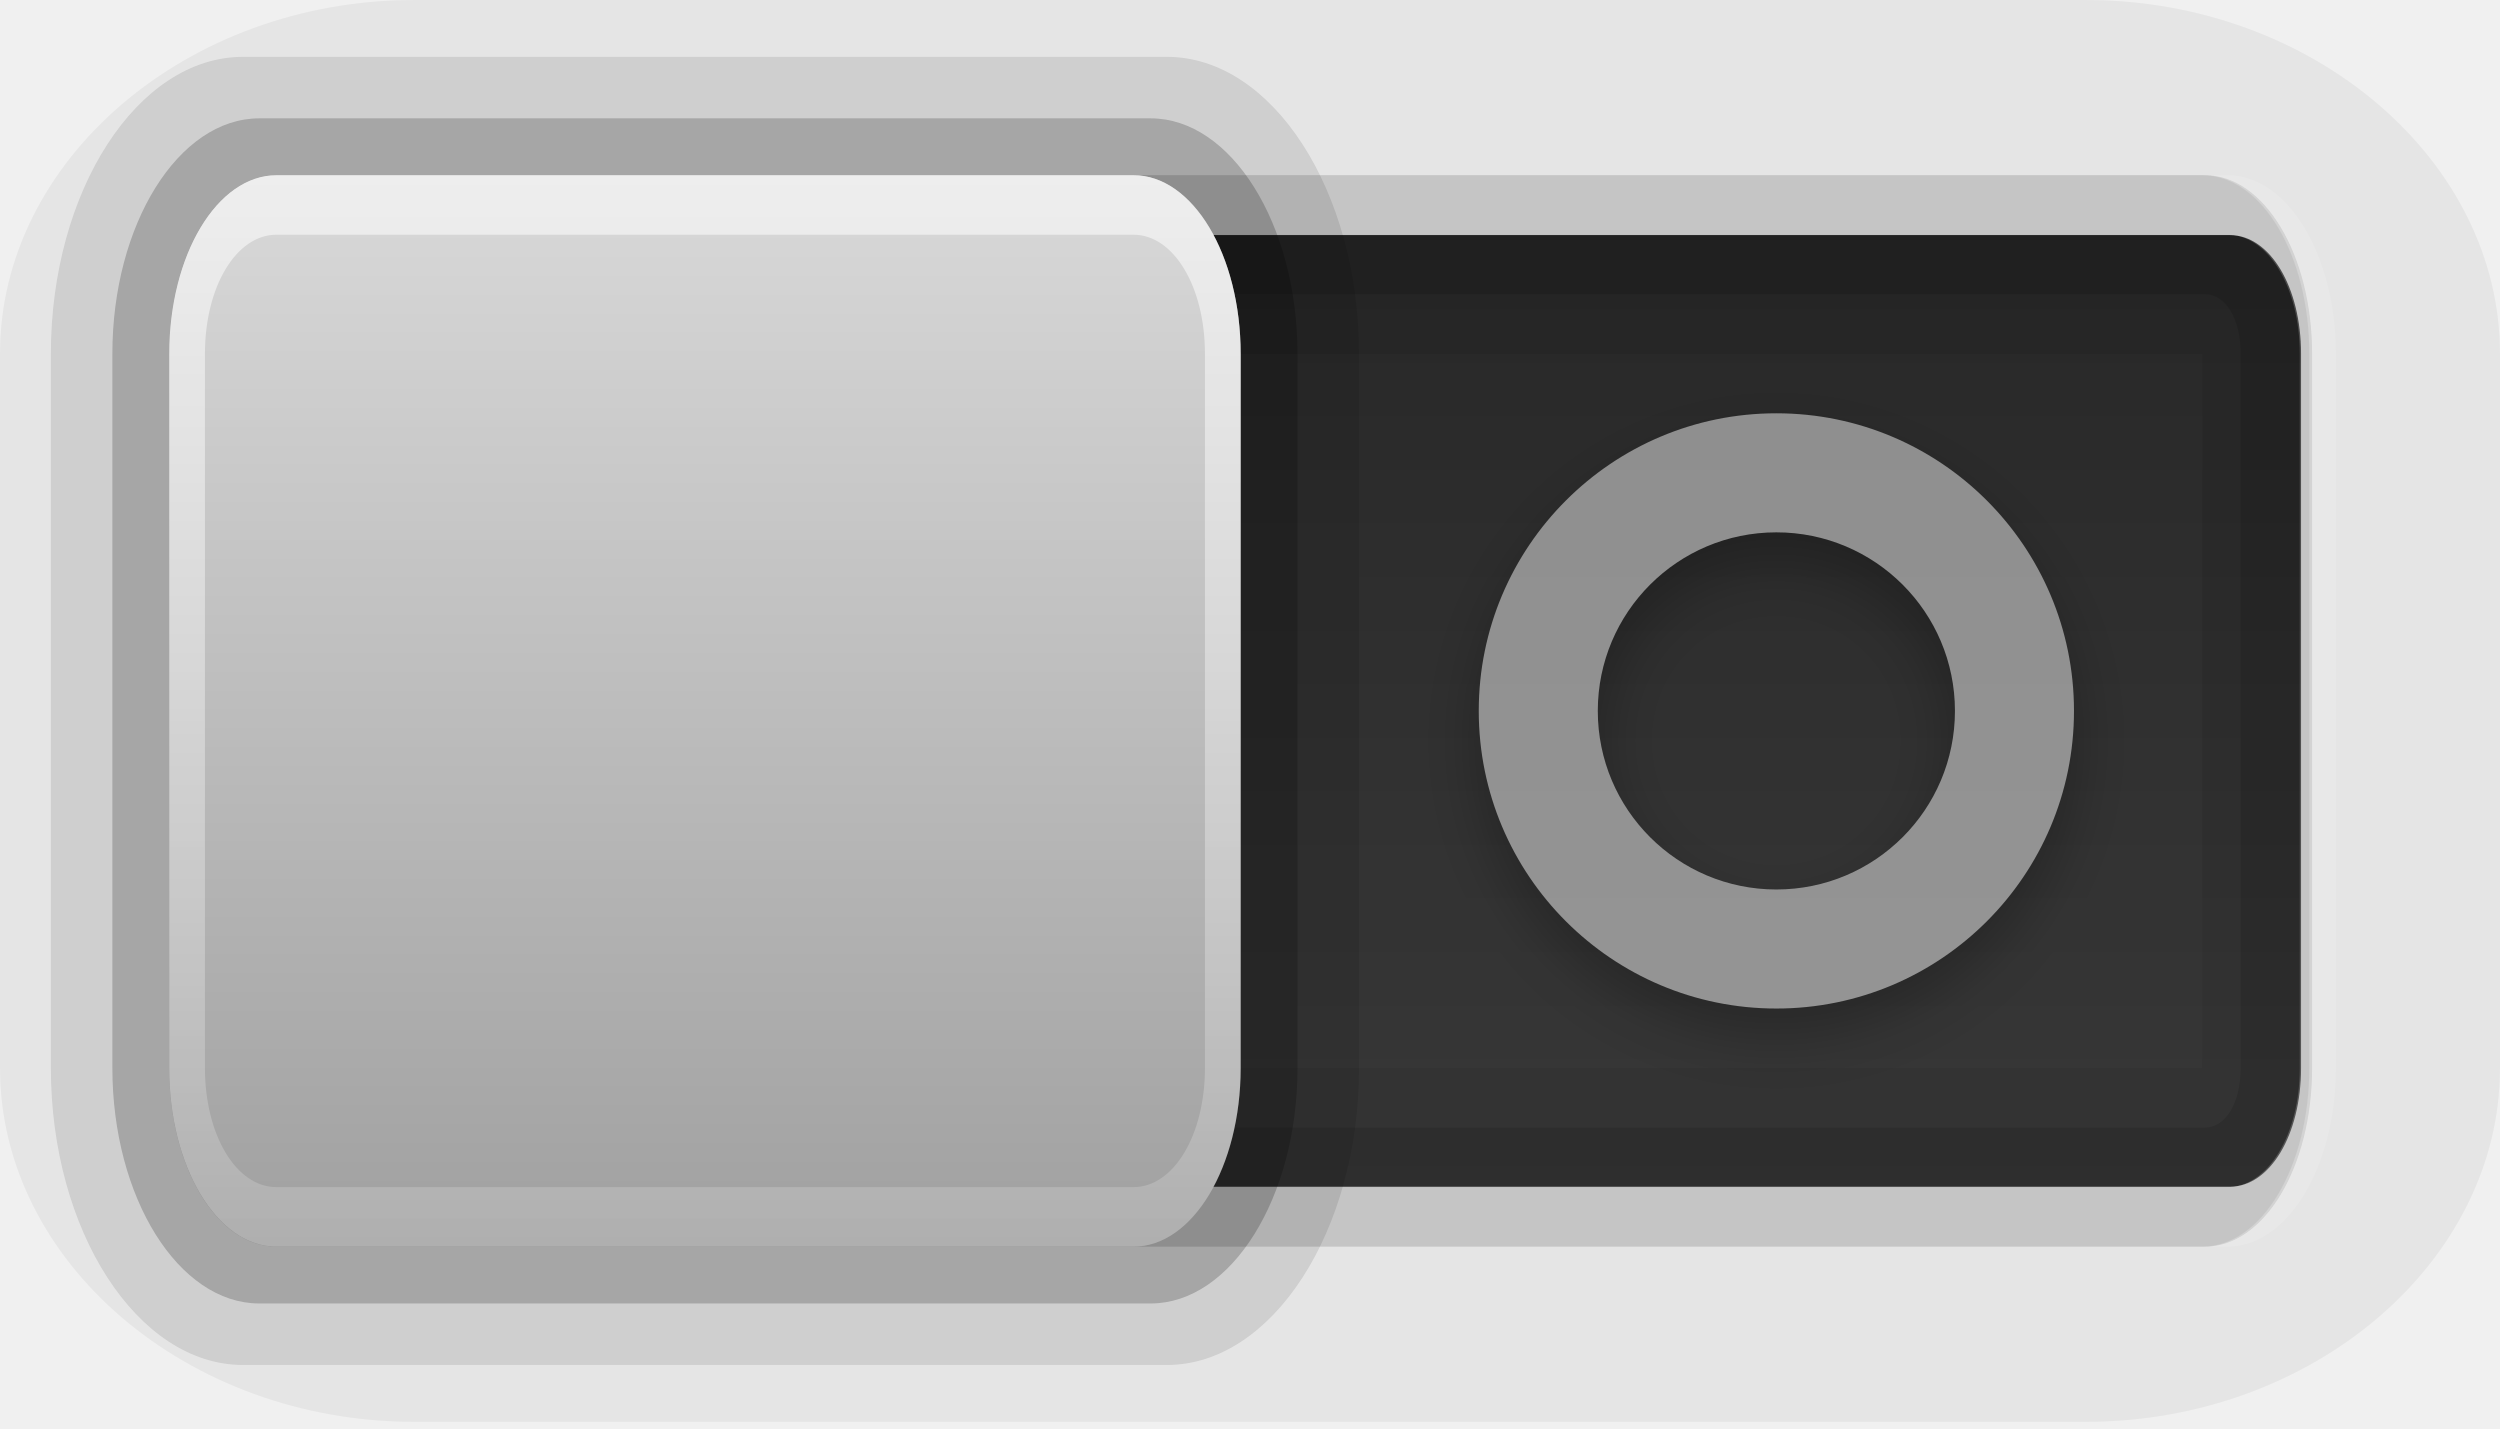
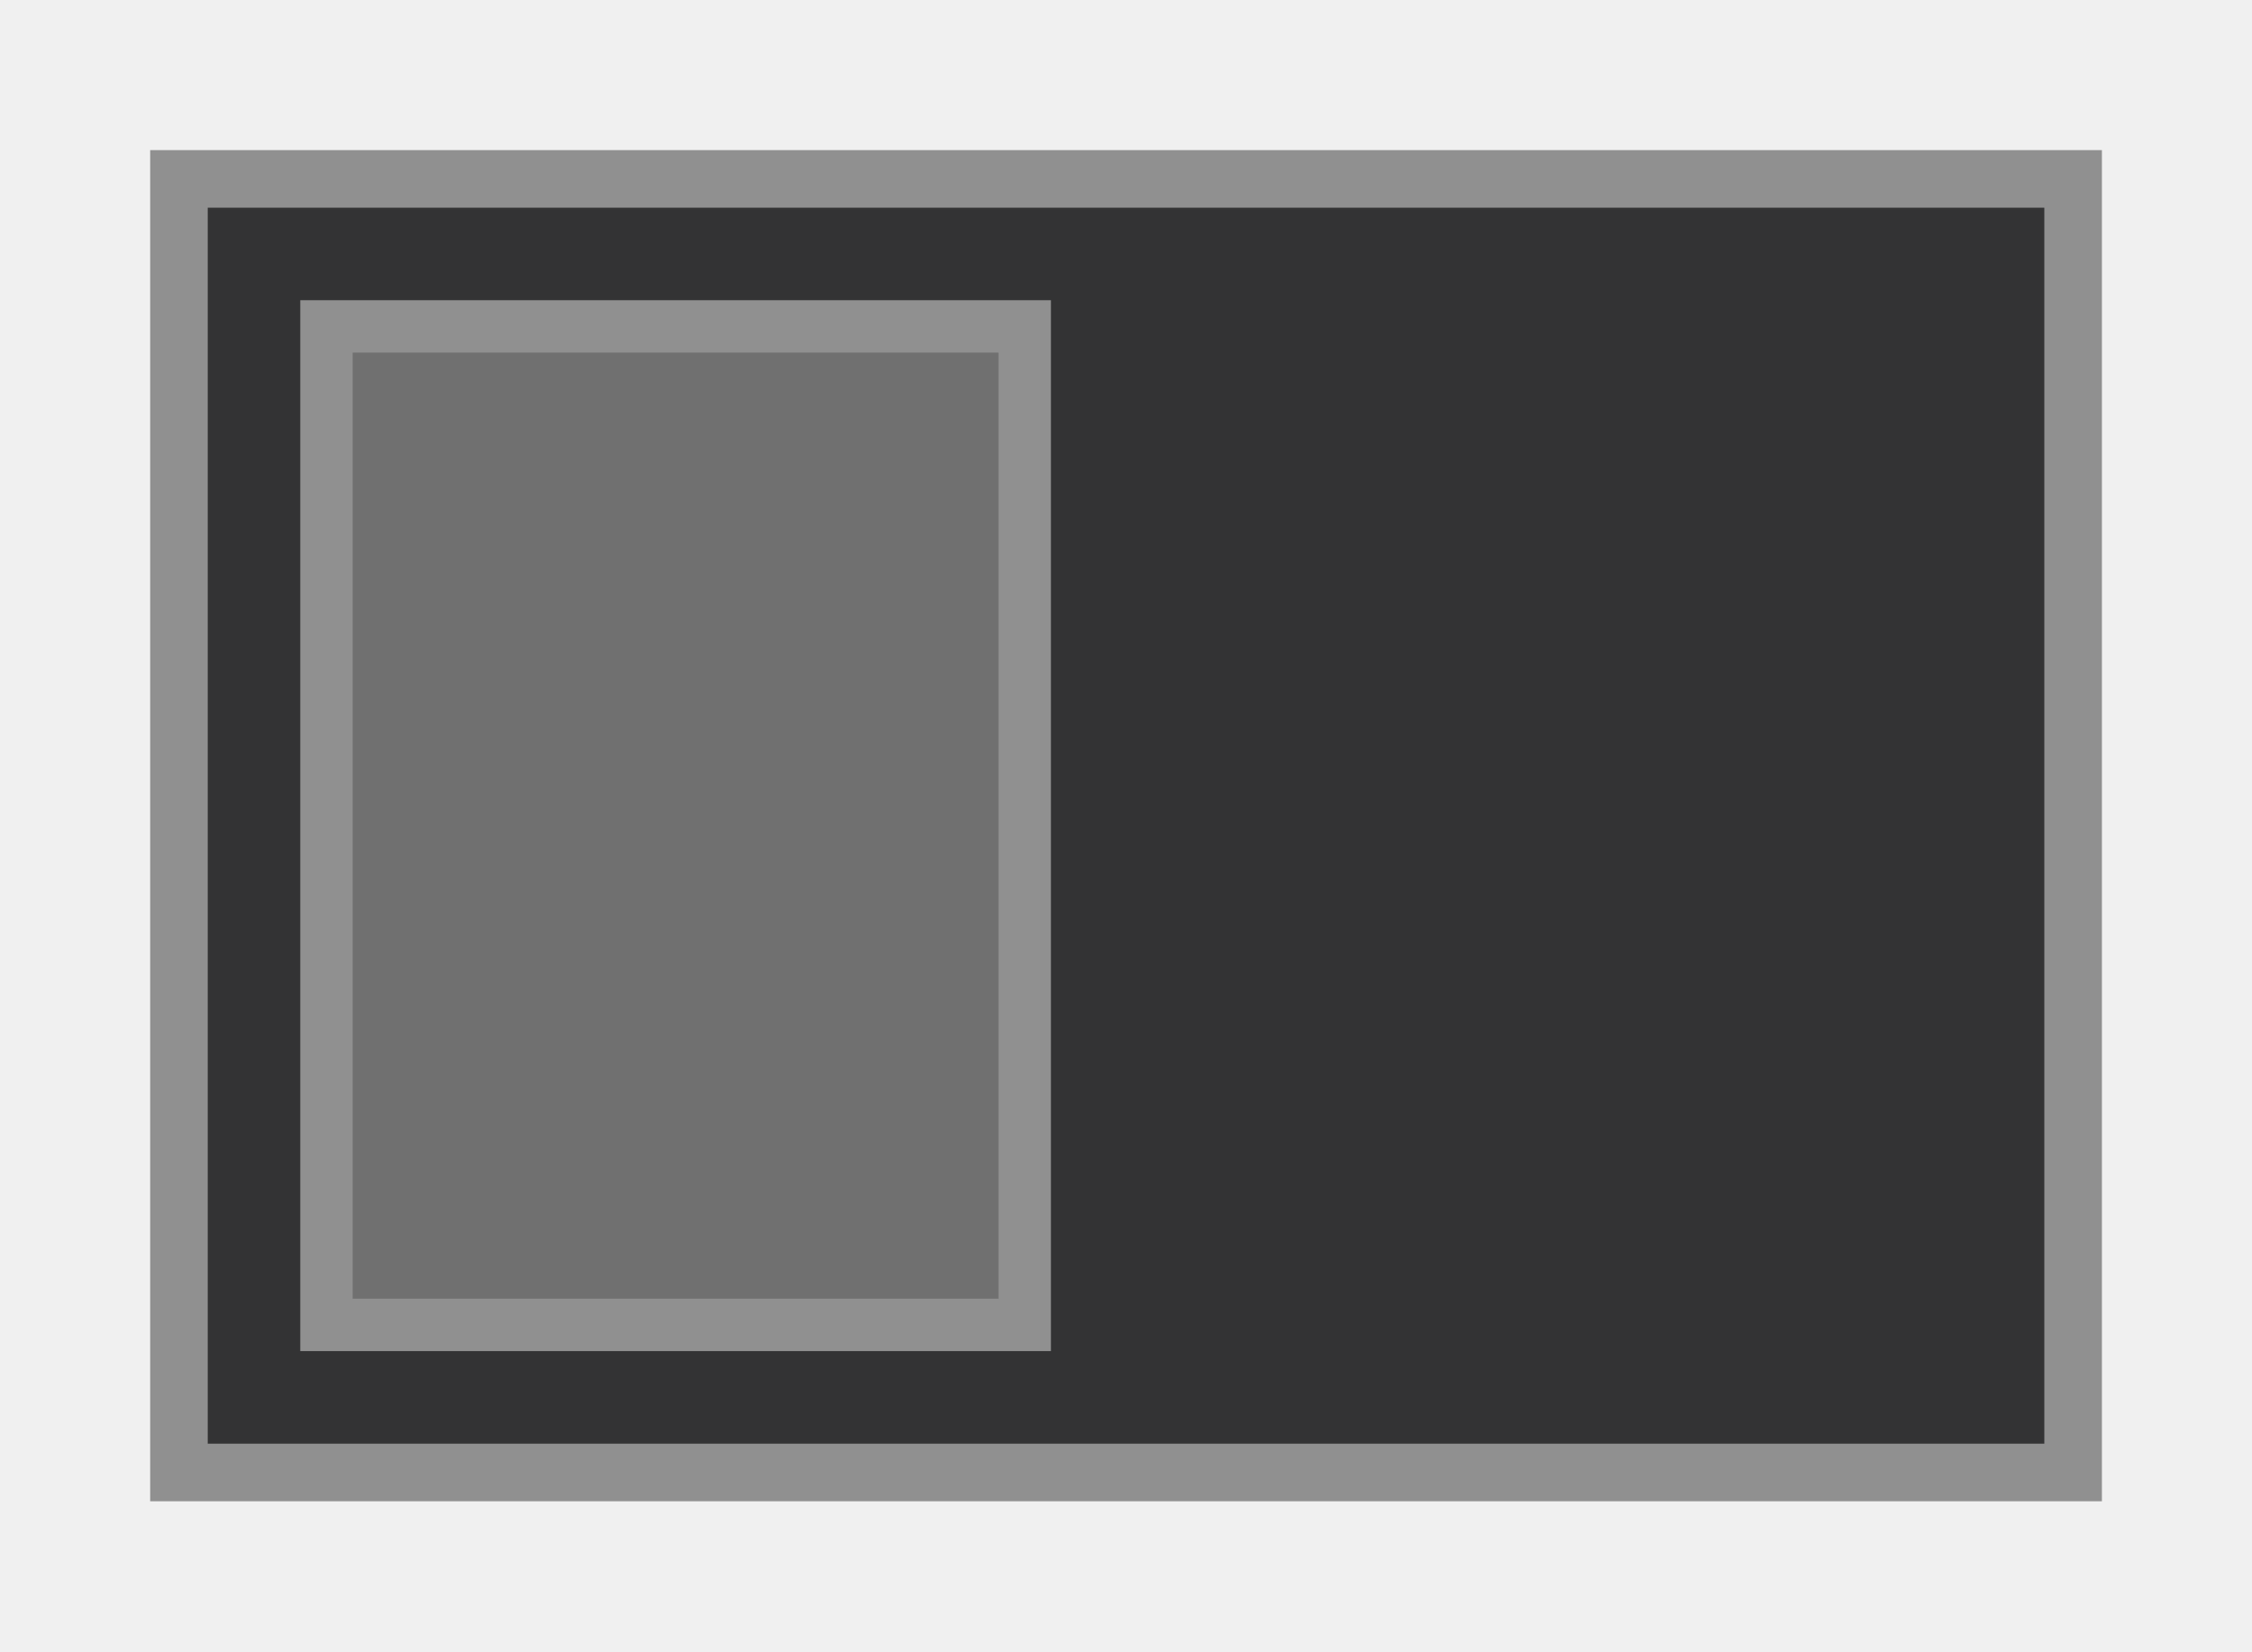
- <svg xmlns="http://www.w3.org/2000/svg" xmlns:xlink="http://www.w3.org/1999/xlink" version="1.1" width="42" height="24" id="svg3273">
+ <svg xmlns="http://www.w3.org/2000/svg" xmlns:xlink="http://www.w3.org/1999/xlink" id="svg3273" height="22" width="30" version="1.1">
  <defs id="defs3275">
    <linearGradient id="linearGradient3883">
-       <stop id="stop3885" style="stop-color:#282828;stop-opacity:1" offset="0" />
-       <stop id="stop3887" style="stop-color:#3c3c3c;stop-opacity:1" offset="1" />
+       <stop offset="0" style="stop-color:#282828;stop-opacity:1" id="stop3885" />
+       <stop offset="1" style="stop-color:#3c3c3c;stop-opacity:1" id="stop3887" />
    </linearGradient>
    <linearGradient id="linearGradient4649">
-       <stop id="stop4651" style="stop-color:#000000;stop-opacity:0;" offset="0" />
-       <stop id="stop4653" style="stop-color:#000000;stop-opacity:0.275;" offset="1" />
+       <stop offset="0" style="stop-color:#000000;stop-opacity:0;" id="stop4651" />
+       <stop offset="1" style="stop-color:#000000;stop-opacity:0.275;" id="stop4653" />
    </linearGradient>
    <linearGradient id="linearGradient3921">
-       <stop offset="0" style="stop-color:#ffffff;stop-opacity:0;" id="stop3923" />
-       <stop offset="1" style="stop-color:#ffffff;stop-opacity:0.157;" id="stop3925" />
+       <stop id="stop3923" style="stop-color:#ffffff;stop-opacity:0;" offset="0" />
+       <stop id="stop3925" style="stop-color:#ffffff;stop-opacity:0.157;" offset="1" />
    </linearGradient>
    <linearGradient id="linearGradient3985">
-       <stop style="stop-color:#ffffff;stop-opacity:1;" offset="0" id="stop3987" />
-       <stop style="stop-color:#ffffff;stop-opacity:0;" offset="1" id="stop3989" />
+       <stop id="stop3987" offset="0" style="stop-color:#ffffff;stop-opacity:1;" />
+       <stop id="stop3989" offset="1" style="stop-color:#ffffff;stop-opacity:0;" />
    </linearGradient>
    <linearGradient id="linearGradient3938">
-       <stop style="stop-color:#a0a0a0;stop-opacity:1;" offset="0" id="stop3940" />
-       <stop style="stop-color:#dcdcdc;stop-opacity:1;" offset="1" id="stop3942" />
+       <stop id="stop3940" offset="0" style="stop-color:#a0a0a0;stop-opacity:1;" />
+       <stop id="stop3942" offset="1" style="stop-color:#dcdcdc;stop-opacity:1;" />
    </linearGradient>
    <linearGradient id="linearGradient4095">
-       <stop id="stop4097" style="stop-color:#131313;stop-opacity:1" offset="0" />
-       <stop id="stop4099" style="stop-color:#131313;stop-opacity:0" offset="1" />
+       <stop offset="0" style="stop-color:#131313;stop-opacity:1" id="stop4097" />
+       <stop offset="1" style="stop-color:#131313;stop-opacity:0" id="stop4099" />
    </linearGradient>
-     <linearGradient xlink:href="#linearGradient3921" id="linearGradient3152" gradientUnits="userSpaceOnUse" gradientTransform="translate(-64.5,-20.49999)" x1="40.812" y1="19.5" x2="40.812" y2="-0.5" />
-     <linearGradient xlink:href="#linearGradient3938" id="linearGradient3128" gradientUnits="userSpaceOnUse" gradientTransform="translate(-32)" x1="48" y1="21" x2="48" y2="2" />
+     <linearGradient y2="-0.5" x2="40.812" y1="19.5" x1="40.812" gradientTransform="translate(-64.5,-20.49999)" gradientUnits="userSpaceOnUse" id="linearGradient3152" xlink:href="#linearGradient3921" />
+     <linearGradient y2="2" x2="48" y1="21" x1="48" gradientTransform="translate(-32)" gradientUnits="userSpaceOnUse" id="linearGradient3128" xlink:href="#linearGradient3938" />
    <linearGradient id="linearGradient3990-9">
-       <stop id="stop3992-5" style="stop-color:#ffffff;stop-opacity:1" offset="0" />
-       <stop id="stop3994-0" style="stop-color:#ffffff;stop-opacity:0" offset="1" />
+       <stop offset="0" style="stop-color:#ffffff;stop-opacity:1" id="stop3992-5" />
+       <stop offset="1" style="stop-color:#ffffff;stop-opacity:0" id="stop3994-0" />
    </linearGradient>
-     <linearGradient y2="39" x2="41" y1="1" x1="41" gradientUnits="userSpaceOnUse" id="linearGradient3077-4" xlink:href="#linearGradient4095" gradientTransform="matrix(1,0,0,-1,-32,22)" />
-     <radialGradient xlink:href="#linearGradient3988" id="radialGradient4013" gradientUnits="userSpaceOnUse" gradientTransform="matrix(11,0,0,10,-448,-99)" cx="42.5" cy="11" fx="42.5" fy="11" r="0.5" />
+     <linearGradient gradientTransform="matrix(1,0,0,-1,-32,22)" xlink:href="#linearGradient4095" id="linearGradient3077-4" gradientUnits="userSpaceOnUse" x1="41" y1="1" x2="41" y2="39" />
+     <radialGradient r="0.5" fy="11" fx="42.5" cy="11" cx="42.5" gradientTransform="matrix(11,0,0,10,-448,-99)" gradientUnits="userSpaceOnUse" id="radialGradient4013" xlink:href="#linearGradient3988" />
    <linearGradient id="linearGradient3988">
-       <stop id="stop3990" offset="0" style="stop-color:#000000;stop-opacity:1;" />
-       <stop style="stop-color:#000000;stop-opacity:0.706;" offset="0.6" id="stop3997" />
-       <stop id="stop3993" offset="1" style="stop-color:#000000;stop-opacity:0;" />
+       <stop style="stop-color:#000000;stop-opacity:1;" offset="0" id="stop3990" />
+       <stop id="stop3997" offset="0.6" style="stop-color:#000000;stop-opacity:0.706;" />
+       <stop style="stop-color:#000000;stop-opacity:0;" offset="1" id="stop3993" />
    </linearGradient>
-     <radialGradient xlink:href="#linearGradient3976" id="radialGradient4011" gradientUnits="userSpaceOnUse" gradientTransform="matrix(11,0,0,10,-447,-99)" cx="42.5" cy="11" fx="42.5" fy="11" r="0.5" />
+     <radialGradient r="0.5" fy="11" fx="42.5" cy="11" cx="42.5" gradientTransform="matrix(11,0,0,10,-447,-99)" gradientUnits="userSpaceOnUse" id="radialGradient4011" xlink:href="#linearGradient3976" />
    <linearGradient id="linearGradient3976">
-       <stop style="stop-color:#ffffff;stop-opacity:1;" offset="0" id="stop3978" />
-       <stop id="stop3995" offset="0.6" style="stop-color:#ffffff;stop-opacity:0.706;" />
-       <stop style="stop-color:#ffffff;stop-opacity:0;" offset="1" id="stop3980" />
+       <stop id="stop3978" offset="0" style="stop-color:#ffffff;stop-opacity:1;" />
+       <stop style="stop-color:#ffffff;stop-opacity:0.706;" offset="0.6" id="stop3995" />
+       <stop id="stop3980" offset="1" style="stop-color:#ffffff;stop-opacity:0;" />
    </linearGradient>
-     <radialGradient xlink:href="#linearGradient3988" id="radialGradient4005" gradientUnits="userSpaceOnUse" gradientTransform="matrix(11,0,0,10,-452,-99)" cx="42.5" cy="11" fx="42.5" fy="11" r="0.5" />
-     <radialGradient xlink:href="#linearGradient3976" id="radialGradient4003" gradientUnits="userSpaceOnUse" gradientTransform="matrix(11,0,0,10,-451,-99)" cx="42.5" cy="11" fx="42.5" fy="11" r="0.5" />
-     <radialGradient xlink:href="#linearGradient3988" id="radialGradient3986" gradientUnits="userSpaceOnUse" gradientTransform="matrix(11,0,0,10,-456,-99)" cx="42.5" cy="11" fx="42.5" fy="11" r="0.5" />
-     <radialGradient r="0.5" fy="11" fx="42.5" cy="11" cx="42.5" gradientTransform="matrix(11,0,0,10,-455,-99)" gradientUnits="userSpaceOnUse" id="radialGradient4077" xlink:href="#linearGradient3976" />
-     <linearGradient xlink:href="#linearGradient3938" id="linearGradient3951" gradientUnits="userSpaceOnUse" gradientTransform="translate(-32)" x1="48" y1="21" x2="48" y2="2" />
-     <linearGradient xlink:href="#linearGradient3990-9" id="linearGradient3953" gradientUnits="userSpaceOnUse" gradientTransform="translate(-32)" x1="41" y1="1" x2="41" y2="28" />
-     <radialGradient xlink:href="#linearGradient3976" id="radialGradient3955" gradientUnits="userSpaceOnUse" gradientTransform="matrix(11,0,0,10,-455,-99)" cx="42.5" cy="11" fx="42.5" fy="11" r="0.5" />
-     <radialGradient xlink:href="#linearGradient3988" id="radialGradient3957" gradientUnits="userSpaceOnUse" gradientTransform="matrix(11,0,0,10,-456,-99)" cx="42.5" cy="11" fx="42.5" fy="11" r="0.5" />
-     <radialGradient xlink:href="#linearGradient3976" id="radialGradient3959" gradientUnits="userSpaceOnUse" gradientTransform="matrix(11,0,0,10,-451,-99)" cx="42.5" cy="11" fx="42.5" fy="11" r="0.5" />
-     <radialGradient xlink:href="#linearGradient3988" id="radialGradient3961" gradientUnits="userSpaceOnUse" gradientTransform="matrix(11,0,0,10,-452,-99)" cx="42.5" cy="11" fx="42.5" fy="11" r="0.5" />
-     <radialGradient xlink:href="#linearGradient3976" id="radialGradient3963" gradientUnits="userSpaceOnUse" gradientTransform="matrix(11,0,0,10,-447,-99)" cx="42.5" cy="11" fx="42.5" fy="11" r="0.5" />
-     <radialGradient xlink:href="#linearGradient3988" id="radialGradient3965" gradientUnits="userSpaceOnUse" gradientTransform="matrix(11,0,0,10,-448,-99)" cx="42.5" cy="11" fx="42.5" fy="11" r="0.5" />
-     <linearGradient xlink:href="#linearGradient3938" id="linearGradient3971" gradientUnits="userSpaceOnUse" gradientTransform="translate(-32)" x1="48" y1="21" x2="48" y2="2" />
-     <linearGradient xlink:href="#linearGradient3938" id="linearGradient3975" gradientUnits="userSpaceOnUse" gradientTransform="translate(-32)" x1="48" y1="21" x2="48" y2="2" />
-     <linearGradient xlink:href="#linearGradient3938" id="linearGradient3978" gradientUnits="userSpaceOnUse" gradientTransform="translate(-32)" x1="48" y1="21" x2="48" y2="2" />
-     <linearGradient xlink:href="#linearGradient3938" id="linearGradient3983" gradientUnits="userSpaceOnUse" gradientTransform="translate(-32)" x1="48" y1="21" x2="48" y2="2" />
-     <linearGradient xlink:href="#linearGradient3938" id="linearGradient4062" gradientUnits="userSpaceOnUse" gradientTransform="translate(-32)" x1="48" y1="21" x2="48" y2="2" />
-     <linearGradient xlink:href="#linearGradient3938" id="linearGradient4066" gradientUnits="userSpaceOnUse" gradientTransform="translate(-32)" x1="48" y1="21" x2="48" y2="2" />
-     <linearGradient xlink:href="#linearGradient3938" id="linearGradient4071" gradientUnits="userSpaceOnUse" gradientTransform="translate(-32)" x1="48" y1="21" x2="48" y2="2" />
-     <linearGradient xlink:href="#linearGradient3985" id="linearGradient4074" gradientUnits="userSpaceOnUse" gradientTransform="matrix(1,0,0,-1,-32,22)" x1="48" y1="21" x2="48" y2="-4" />
-     <radialGradient xlink:href="#linearGradient3988-5" id="radialGradient4013-9" gradientUnits="userSpaceOnUse" gradientTransform="matrix(11,0,0,10,-448,-99)" cx="42.5" cy="11" fx="42.5" fy="11" r="0.5" />
+     <radialGradient r="0.5" fy="11" fx="42.5" cy="11" cx="42.5" gradientTransform="matrix(11,0,0,10,-452,-99)" gradientUnits="userSpaceOnUse" id="radialGradient4005" xlink:href="#linearGradient3988" />
+     <radialGradient r="0.5" fy="11" fx="42.5" cy="11" cx="42.5" gradientTransform="matrix(11,0,0,10,-451,-99)" gradientUnits="userSpaceOnUse" id="radialGradient4003" xlink:href="#linearGradient3976" />
+     <radialGradient r="0.5" fy="11" fx="42.5" cy="11" cx="42.5" gradientTransform="matrix(11,0,0,10,-456,-99)" gradientUnits="userSpaceOnUse" id="radialGradient3986" xlink:href="#linearGradient3988" />
+     <radialGradient xlink:href="#linearGradient3976" id="radialGradient4077" gradientUnits="userSpaceOnUse" gradientTransform="matrix(11,0,0,10,-455,-99)" cx="42.5" cy="11" fx="42.5" fy="11" r="0.5" />
+     <linearGradient y2="2" x2="48" y1="21" x1="48" gradientTransform="translate(-32)" gradientUnits="userSpaceOnUse" id="linearGradient3951" xlink:href="#linearGradient3938" />
+     <linearGradient y2="28" x2="41" y1="1" x1="41" gradientTransform="translate(-32)" gradientUnits="userSpaceOnUse" id="linearGradient3953" xlink:href="#linearGradient3990-9" />
+     <radialGradient r="0.5" fy="11" fx="42.5" cy="11" cx="42.5" gradientTransform="matrix(11,0,0,10,-455,-99)" gradientUnits="userSpaceOnUse" id="radialGradient3955" xlink:href="#linearGradient3976" />
+     <radialGradient r="0.5" fy="11" fx="42.5" cy="11" cx="42.5" gradientTransform="matrix(11,0,0,10,-456,-99)" gradientUnits="userSpaceOnUse" id="radialGradient3957" xlink:href="#linearGradient3988" />
+     <radialGradient r="0.5" fy="11" fx="42.5" cy="11" cx="42.5" gradientTransform="matrix(11,0,0,10,-451,-99)" gradientUnits="userSpaceOnUse" id="radialGradient3959" xlink:href="#linearGradient3976" />
+     <radialGradient r="0.5" fy="11" fx="42.5" cy="11" cx="42.5" gradientTransform="matrix(11,0,0,10,-452,-99)" gradientUnits="userSpaceOnUse" id="radialGradient3961" xlink:href="#linearGradient3988" />
+     <radialGradient r="0.5" fy="11" fx="42.5" cy="11" cx="42.5" gradientTransform="matrix(11,0,0,10,-447,-99)" gradientUnits="userSpaceOnUse" id="radialGradient3963" xlink:href="#linearGradient3976" />
+     <radialGradient r="0.5" fy="11" fx="42.5" cy="11" cx="42.5" gradientTransform="matrix(11,0,0,10,-448,-99)" gradientUnits="userSpaceOnUse" id="radialGradient3965" xlink:href="#linearGradient3988" />
+     <linearGradient y2="2" x2="48" y1="21" x1="48" gradientTransform="translate(-32)" gradientUnits="userSpaceOnUse" id="linearGradient3971" xlink:href="#linearGradient3938" />
+     <linearGradient y2="2" x2="48" y1="21" x1="48" gradientTransform="translate(-32)" gradientUnits="userSpaceOnUse" id="linearGradient3975" xlink:href="#linearGradient3938" />
+     <linearGradient y2="2" x2="48" y1="21" x1="48" gradientTransform="translate(-32)" gradientUnits="userSpaceOnUse" id="linearGradient3978" xlink:href="#linearGradient3938" />
+     <linearGradient y2="2" x2="48" y1="21" x1="48" gradientTransform="translate(-32)" gradientUnits="userSpaceOnUse" id="linearGradient3983" xlink:href="#linearGradient3938" />
+     <linearGradient y2="2" x2="48" y1="21" x1="48" gradientTransform="translate(-32)" gradientUnits="userSpaceOnUse" id="linearGradient4062" xlink:href="#linearGradient3938" />
+     <linearGradient y2="2" x2="48" y1="21" x1="48" gradientTransform="translate(-32)" gradientUnits="userSpaceOnUse" id="linearGradient4066" xlink:href="#linearGradient3938" />
+     <linearGradient y2="2" x2="48" y1="21" x1="48" gradientTransform="translate(-32)" gradientUnits="userSpaceOnUse" id="linearGradient4071" xlink:href="#linearGradient3938" />
+     <linearGradient y2="-4" x2="48" y1="21" x1="48" gradientTransform="matrix(1,0,0,-1,-32,22)" gradientUnits="userSpaceOnUse" id="linearGradient4074" xlink:href="#linearGradient3985" />
+     <radialGradient r="0.5" fy="11" fx="42.5" cy="11" cx="42.5" gradientTransform="matrix(11,0,0,10,-448,-99)" gradientUnits="userSpaceOnUse" id="radialGradient4013-9" xlink:href="#linearGradient3988-5" />
    <linearGradient id="linearGradient3988-5">
-       <stop id="stop3990-8" offset="0" style="stop-color:#000000;stop-opacity:1;" />
-       <stop style="stop-color:#000000;stop-opacity:0.706;" offset="0.6" id="stop3997-5" />
-       <stop id="stop3993-8" offset="1" style="stop-color:#000000;stop-opacity:0;" />
+       <stop style="stop-color:#000000;stop-opacity:1;" offset="0" id="stop3990-8" />
+       <stop id="stop3997-5" offset="0.6" style="stop-color:#000000;stop-opacity:0.706;" />
+       <stop style="stop-color:#000000;stop-opacity:0;" offset="1" id="stop3993-8" />
    </linearGradient>
-     <radialGradient xlink:href="#linearGradient3976-2" id="radialGradient4011-7" gradientUnits="userSpaceOnUse" gradientTransform="matrix(11,0,0,10,-447,-99)" cx="42.5" cy="11" fx="42.5" fy="11" r="0.5" />
+     <radialGradient r="0.5" fy="11" fx="42.5" cy="11" cx="42.5" gradientTransform="matrix(11,0,0,10,-447,-99)" gradientUnits="userSpaceOnUse" id="radialGradient4011-7" xlink:href="#linearGradient3976-2" />
    <linearGradient id="linearGradient3976-2">
-       <stop style="stop-color:#ffffff;stop-opacity:1;" offset="0" id="stop3978-8" />
-       <stop id="stop3995-9" offset="0.6" style="stop-color:#ffffff;stop-opacity:0.706;" />
-       <stop style="stop-color:#ffffff;stop-opacity:0;" offset="1" id="stop3980-6" />
+       <stop id="stop3978-8" offset="0" style="stop-color:#ffffff;stop-opacity:1;" />
+       <stop style="stop-color:#ffffff;stop-opacity:0.706;" offset="0.6" id="stop3995-9" />
+       <stop id="stop3980-6" offset="1" style="stop-color:#ffffff;stop-opacity:0;" />
    </linearGradient>
-     <radialGradient xlink:href="#linearGradient3988-5" id="radialGradient4005-9" gradientUnits="userSpaceOnUse" gradientTransform="matrix(11,0,0,10,-452,-99)" cx="42.5" cy="11" fx="42.5" fy="11" r="0.5" />
-     <radialGradient xlink:href="#linearGradient3976-2" id="radialGradient4003-1" gradientUnits="userSpaceOnUse" gradientTransform="matrix(11,0,0,10,-451,-99)" cx="42.5" cy="11" fx="42.5" fy="11" r="0.5" />
-     <radialGradient xlink:href="#linearGradient3988-5" id="radialGradient3986-1" gradientUnits="userSpaceOnUse" gradientTransform="matrix(11,0,0,10,-456,-99)" cx="42.5" cy="11" fx="42.5" fy="11" r="0.5" />
-     <radialGradient r="0.5" fy="11" fx="42.5" cy="11" cx="42.5" gradientTransform="matrix(11,0,0,10,-455,-99)" gradientUnits="userSpaceOnUse" id="radialGradient4077-8" xlink:href="#linearGradient3976-2" />
-     <linearGradient y2="28" x2="41" y1="1" x1="41" gradientUnits="userSpaceOnUse" id="linearGradient3077-4-9" xlink:href="#linearGradient3990-9-4" gradientTransform="translate(-32)" />
+     <radialGradient r="0.5" fy="11" fx="42.5" cy="11" cx="42.5" gradientTransform="matrix(11,0,0,10,-452,-99)" gradientUnits="userSpaceOnUse" id="radialGradient4005-9" xlink:href="#linearGradient3988-5" />
+     <radialGradient r="0.5" fy="11" fx="42.5" cy="11" cx="42.5" gradientTransform="matrix(11,0,0,10,-451,-99)" gradientUnits="userSpaceOnUse" id="radialGradient4003-1" xlink:href="#linearGradient3976-2" />
+     <radialGradient r="0.5" fy="11" fx="42.5" cy="11" cx="42.5" gradientTransform="matrix(11,0,0,10,-456,-99)" gradientUnits="userSpaceOnUse" id="radialGradient3986-1" xlink:href="#linearGradient3988-5" />
+     <radialGradient xlink:href="#linearGradient3976-2" id="radialGradient4077-8" gradientUnits="userSpaceOnUse" gradientTransform="matrix(11,0,0,10,-455,-99)" cx="42.5" cy="11" fx="42.5" fy="11" r="0.5" />
+     <linearGradient gradientTransform="translate(-32)" xlink:href="#linearGradient3990-9-4" id="linearGradient3077-4-9" gradientUnits="userSpaceOnUse" x1="41" y1="1" x2="41" y2="28" />
    <linearGradient id="linearGradient3990-9-4">
-       <stop id="stop3992-5-7" style="stop-color:#ffffff;stop-opacity:1" offset="0" />
-       <stop id="stop3994-0-8" style="stop-color:#ffffff;stop-opacity:0" offset="1" />
+       <stop offset="0" style="stop-color:#ffffff;stop-opacity:1" id="stop3992-5-7" />
+       <stop offset="1" style="stop-color:#ffffff;stop-opacity:0" id="stop3994-0-8" />
    </linearGradient>
    <linearGradient id="linearGradient3938-4">
-       <stop style="stop-color:#a0a0a0;stop-opacity:1;" offset="0" id="stop3940-9" />
-       <stop style="stop-color:#dcdcdc;stop-opacity:1;" offset="1" id="stop3942-9" />
+       <stop id="stop3940-9" offset="0" style="stop-color:#a0a0a0;stop-opacity:1;" />
+       <stop id="stop3942-9" offset="1" style="stop-color:#dcdcdc;stop-opacity:1;" />
    </linearGradient>
-     <linearGradient y2="2" x2="48" y1="21" x1="48" gradientTransform="translate(-32)" gradientUnits="userSpaceOnUse" id="linearGradient3228" xlink:href="#linearGradient3938-4" />
-     <linearGradient xlink:href="#linearGradient3938-4" id="linearGradient4265" gradientUnits="userSpaceOnUse" gradientTransform="translate(-32)" x1="48" y1="21" x2="48" y2="2" />
-     <radialGradient xlink:href="#linearGradient3988-5-7" id="radialGradient4013-9-2" gradientUnits="userSpaceOnUse" gradientTransform="matrix(11,0,0,10,-447,-99)" cx="42.5" cy="11" fx="42.5" fy="11" r="0.5" />
+     <linearGradient xlink:href="#linearGradient3938-4" id="linearGradient3228" gradientUnits="userSpaceOnUse" gradientTransform="translate(-32)" x1="48" y1="21" x2="48" y2="2" />
+     <linearGradient y2="2" x2="48" y1="21" x1="48" gradientTransform="translate(-32)" gradientUnits="userSpaceOnUse" id="linearGradient4265" xlink:href="#linearGradient3938-4" />
+     <radialGradient r="0.5" fy="11" fx="42.5" cy="11" cx="42.5" gradientTransform="matrix(11,0,0,10,-447,-99)" gradientUnits="userSpaceOnUse" id="radialGradient4013-9-2" xlink:href="#linearGradient3988-5-7" />
    <linearGradient id="linearGradient3988-5-7">
-       <stop id="stop3990-8-2" offset="0" style="stop-color:#000000;stop-opacity:1;" />
-       <stop style="stop-color:#000000;stop-opacity:0.706;" offset="0.6" id="stop3997-5-7" />
-       <stop id="stop3993-8-6" offset="1" style="stop-color:#000000;stop-opacity:0;" />
+       <stop style="stop-color:#000000;stop-opacity:1;" offset="0" id="stop3990-8-2" />
+       <stop id="stop3997-5-7" offset="0.6" style="stop-color:#000000;stop-opacity:0.706;" />
+       <stop style="stop-color:#000000;stop-opacity:0;" offset="1" id="stop3993-8-6" />
    </linearGradient>
-     <radialGradient xlink:href="#linearGradient3976-2-0" id="radialGradient4011-7-2" gradientUnits="userSpaceOnUse" gradientTransform="matrix(11,0,0,10,-446,-99)" cx="42.5" cy="11" fx="42.5" fy="11" r="0.5" />
+     <radialGradient r="0.5" fy="11" fx="42.5" cy="11" cx="42.5" gradientTransform="matrix(11,0,0,10,-446,-99)" gradientUnits="userSpaceOnUse" id="radialGradient4011-7-2" xlink:href="#linearGradient3976-2-0" />
    <linearGradient id="linearGradient3976-2-0">
-       <stop style="stop-color:#ffffff;stop-opacity:1;" offset="0" id="stop3978-8-5" />
-       <stop id="stop3995-9-0" offset="0.6" style="stop-color:#ffffff;stop-opacity:0.706;" />
-       <stop style="stop-color:#ffffff;stop-opacity:0;" offset="1" id="stop3980-6-1" />
+       <stop id="stop3978-8-5" offset="0" style="stop-color:#ffffff;stop-opacity:1;" />
+       <stop style="stop-color:#ffffff;stop-opacity:0.706;" offset="0.6" id="stop3995-9-0" />
+       <stop id="stop3980-6-1" offset="1" style="stop-color:#ffffff;stop-opacity:0;" />
    </linearGradient>
-     <radialGradient xlink:href="#linearGradient3988-5-7" id="radialGradient4005-9-8" gradientUnits="userSpaceOnUse" gradientTransform="matrix(11,0,0,10,-451,-99)" cx="42.5" cy="11" fx="42.5" fy="11" r="0.5" />
-     <radialGradient xlink:href="#linearGradient3976-2-0" id="radialGradient4003-1-6" gradientUnits="userSpaceOnUse" gradientTransform="matrix(11,0,0,10,-450,-99)" cx="42.5" cy="11" fx="42.5" fy="11" r="0.5" />
-     <radialGradient xlink:href="#linearGradient3988-5-7" id="radialGradient3986-1-3" gradientUnits="userSpaceOnUse" gradientTransform="matrix(11,0,0,10,-455,-99)" cx="42.5" cy="11" fx="42.5" fy="11" r="0.5" />
-     <radialGradient r="0.5" fy="11" fx="42.5" cy="11" cx="42.5" gradientTransform="matrix(11,0,0,10,-454,-99)" gradientUnits="userSpaceOnUse" id="radialGradient4077-8-1" xlink:href="#linearGradient3976-2-0" />
-     <linearGradient y2="28" x2="41" y1="1" x1="41" gradientUnits="userSpaceOnUse" id="linearGradient3077-4-9-4" xlink:href="#linearGradient3990-9-4-5" gradientTransform="matrix(0.6,0,0,1,-18.4,-1)" />
+     <radialGradient r="0.5" fy="11" fx="42.5" cy="11" cx="42.5" gradientTransform="matrix(11,0,0,10,-451,-99)" gradientUnits="userSpaceOnUse" id="radialGradient4005-9-8" xlink:href="#linearGradient3988-5-7" />
+     <radialGradient r="0.5" fy="11" fx="42.5" cy="11" cx="42.5" gradientTransform="matrix(11,0,0,10,-450,-99)" gradientUnits="userSpaceOnUse" id="radialGradient4003-1-6" xlink:href="#linearGradient3976-2-0" />
+     <radialGradient r="0.5" fy="11" fx="42.5" cy="11" cx="42.5" gradientTransform="matrix(11,0,0,10,-455,-99)" gradientUnits="userSpaceOnUse" id="radialGradient3986-1-3" xlink:href="#linearGradient3988-5-7" />
+     <radialGradient xlink:href="#linearGradient3976-2-0" id="radialGradient4077-8-1" gradientUnits="userSpaceOnUse" gradientTransform="matrix(11,0,0,10,-454,-99)" cx="42.5" cy="11" fx="42.5" fy="11" r="0.5" />
    <linearGradient id="linearGradient3990-9-4-5">
-       <stop id="stop3992-5-7-1" style="stop-color:#ffffff;stop-opacity:1" offset="0" />
-       <stop id="stop3994-0-8-2" style="stop-color:#ffffff;stop-opacity:0" offset="1" />
+       <stop offset="0" style="stop-color:#ffffff;stop-opacity:1" id="stop3992-5-7-1" />
+       <stop offset="1" style="stop-color:#ffffff;stop-opacity:0" id="stop3994-0-8-2" />
    </linearGradient>
-     <linearGradient y2="2" x2="48" y1="21" x1="48" gradientTransform="matrix(0.5999998,0,0,1,-18.39999,-1)" gradientUnits="userSpaceOnUse" id="linearGradient3228-0" xlink:href="#linearGradient3938-4-7" />
    <linearGradient id="linearGradient3938-4-7">
-       <stop style="stop-color:#a0a0a0;stop-opacity:1;" offset="0" id="stop3940-9-2" />
-       <stop style="stop-color:#dcdcdc;stop-opacity:1;" offset="1" id="stop3942-9-2" />
+       <stop id="stop3940-9-2" offset="0" style="stop-color:#a0a0a0;stop-opacity:1;" />
+       <stop id="stop3942-9-2" offset="1" style="stop-color:#dcdcdc;stop-opacity:1;" />
    </linearGradient>
-     <linearGradient xlink:href="#linearGradient3921-5" id="linearGradient3152-1" gradientUnits="userSpaceOnUse" gradientTransform="translate(-64.5,-20.49999)" x1="40.812" y1="18.5" x2="40.812" y2="0.5" />
+     <linearGradient y2="0.5" x2="40.812" y1="18.5" x1="40.812" gradientTransform="translate(-64.5,-20.49999)" gradientUnits="userSpaceOnUse" id="linearGradient3152-1" xlink:href="#linearGradient3921-5" />
    <linearGradient id="linearGradient3921-5">
-       <stop offset="0" style="stop-color:#ffffff;stop-opacity:0;" id="stop3923-6" />
-       <stop offset="1" style="stop-color:#ffffff;stop-opacity:0.157;" id="stop3925-4" />
+       <stop id="stop3923-6" style="stop-color:#ffffff;stop-opacity:0;" offset="0" />
+       <stop id="stop3925-4" style="stop-color:#ffffff;stop-opacity:0.157;" offset="1" />
    </linearGradient>
-     <filter id="filter4131-3" x="-0.12" width="1.24" y="-0.12" height="1.24" color-interpolation-filters="sRGB">
-       <feGaussianBlur stdDeviation="0.5" id="feGaussianBlur4133-2" />
-     </filter>
-     <linearGradient xlink:href="#linearGradient3921-5" id="linearGradient4525" gradientUnits="userSpaceOnUse" gradientTransform="translate(-64.5,-20.49999)" x1="40.812" y1="18.5" x2="40.812" y2="0.5" />
-     <linearGradient xlink:href="#linearGradient3938-4-7" id="linearGradient4529" gradientUnits="userSpaceOnUse" gradientTransform="translate(-32,-1)" x1="48" y1="21" x2="48" y2="2" />
-     <linearGradient xlink:href="#linearGradient4649" id="linearGradient4550" gradientUnits="userSpaceOnUse" gradientTransform="matrix(-1,0,0,1,64.5,1.500006)" x1="40.812" y1="18.5" x2="40.812" y2="0.5" />
-     <linearGradient y2="0.5" x2="40.812" y1="18.5" x1="40.812" gradientTransform="rotate(180,32.25,10.25)" gradientUnits="userSpaceOnUse" id="linearGradient4443" xlink:href="#linearGradient3921-5-9" />
+     <linearGradient y2="0.5" x2="40.812" y1="18.5" x1="40.812" gradientTransform="translate(-64.5,-20.49999)" gradientUnits="userSpaceOnUse" id="linearGradient4525" xlink:href="#linearGradient3921-5" />
+     <linearGradient y2="2" x2="48" y1="21" x1="48" gradientTransform="translate(-32,-1)" gradientUnits="userSpaceOnUse" id="linearGradient4529" xlink:href="#linearGradient3938-4-7" />
+     <linearGradient y2="0.5" x2="40.812" y1="18.5" x1="40.812" gradientTransform="matrix(-1,0,0,1,64.5,1.500006)" gradientUnits="userSpaceOnUse" id="linearGradient4550" xlink:href="#linearGradient4649" />
+     <linearGradient xlink:href="#linearGradient3921-5-9" id="linearGradient4443" gradientUnits="userSpaceOnUse" gradientTransform="rotate(180,32.25,10.25)" x1="40.812" y1="18.5" x2="40.812" y2="0.5" />
    <linearGradient id="linearGradient3921-5-9">
-       <stop offset="0" style="stop-color:#ffffff;stop-opacity:0;" id="stop3923-6-1" />
-       <stop offset="1" style="stop-color:#ffffff;stop-opacity:0.118;" id="stop3925-4-6" />
+       <stop id="stop3923-6-1" style="stop-color:#ffffff;stop-opacity:0;" offset="0" />
+       <stop id="stop3925-4-6" style="stop-color:#ffffff;stop-opacity:0.118;" offset="1" />
    </linearGradient>
-     <linearGradient y2="0.5" x2="40.812" y1="18.5" x1="40.812" gradientTransform="rotate(180,32.25,10.25)" gradientUnits="userSpaceOnUse" id="linearGradient4615" xlink:href="#linearGradient3921-5-9" />
-     <linearGradient xlink:href="#linearGradient3921-5-9-9" id="linearGradient4621" gradientUnits="userSpaceOnUse" gradientTransform="rotate(180,32.25,10.25)" x1="40.812" y1="18.5" x2="40.812" y2="0.5" />
+     <linearGradient xlink:href="#linearGradient3921-5-9" id="linearGradient4615" gradientUnits="userSpaceOnUse" gradientTransform="rotate(180,32.25,10.25)" x1="40.812" y1="18.5" x2="40.812" y2="0.5" />
+     <linearGradient y2="0.5" x2="40.812" y1="18.5" x1="40.812" gradientTransform="rotate(180,32.25,10.25)" gradientUnits="userSpaceOnUse" id="linearGradient4621" xlink:href="#linearGradient3921-5-9-9" />
    <linearGradient id="linearGradient3921-5-9-9">
-       <stop offset="0" style="stop-color:#333333;stop-opacity:1;" id="stop3923-6-1-6" />
-       <stop offset="1" style="stop-color:#555555;stop-opacity:1;" id="stop3925-4-6-6" />
+       <stop id="stop3923-6-1-6" style="stop-color:#333333;stop-opacity:1;" offset="0" />
+       <stop id="stop3925-4-6-6" style="stop-color:#555555;stop-opacity:1;" offset="1" />
    </linearGradient>
-     <linearGradient y2="0.5" x2="40.812" y1="18.5" x1="40.812" gradientTransform="rotate(180,32.25,10.25)" gradientUnits="userSpaceOnUse" id="linearGradient4641" xlink:href="#linearGradient3883" />
  </defs>
-   <g transform="translate(0.843,0.9433594)" id="layer2">
-     <path style="color:#000000;display:inline;overflow:visible;visibility:visible;fill:url(#linearGradient4641);fill-opacity:1;stroke:none;stroke-width:1;marker:none;enable-background:accumulate" id="path4619" d="M 5,3.006 C 3.878,3.006 3.006,3.878 3.006,5 v 12 c 0,1.122 0.872,1.994 1.994,1.994 h 54 c 1.122,0 1.994,-0.872 1.994,-1.994 V 5 C 60.994,3.878 60.122,3.006 59,3.006 Z" transform="matrix(0.6002764,0,0,1,1.201511,0)" />
-     <path style="color:#000000;display:inline;overflow:visible;visibility:visible;opacity:0.08;fill:#000000;fill-opacity:1;stroke:none;stroke-width:0.774;marker:none;enable-background:accumulate" d="M 3.798,2 C 2.802,2 2,3.338 2,5 v 12 c 0,1.662 0.802,3 1.798,3 h 32.358 C 37.151,20 37.953,18.662 37.953,17 V 5 c 0,-1.662 -0.802,-3 -1.798,-3 z m 0,3 h 32.358 V 17 H 3.798 Z" id="rect4052" />
-     <path style="color:#000000;display:inline;overflow:visible;visibility:visible;opacity:0.12;fill:#000000;fill-opacity:1;stroke:none;stroke-width:0.775;marker:none;enable-background:accumulate" d="M 3.8,2 C 2.803,2 2,3.338 2,5 v 12 c 0,1.662 0.803,3 1.8,3 H 36.2 C 37.197,20 38,18.662 38,17 V 5 C 38,3.338 37.197,2 36.2,2 Z m 0,2 h 32.4 c 0.349,0 0.6,0.417 0.6,1 v 12 c 0,0.583 -0.25,1 -0.6,1 H 3.8 C 3.45,18 3.2,17.582 3.2,17 V 5 C 3.2,4.418 3.45,4 3.8,4 Z" id="rect4042" />
-     <path style="color:#000000;display:inline;overflow:visible;visibility:visible;opacity:0.2;fill:#ffffff;fill-opacity:1;stroke:none;stroke-width:0.779;marker:none;enable-background:accumulate" d="M 3.82,2 C 2.812,2 2,3.338 2,5 v 12 c 0,1.662 0.812,3 1.82,3 h 32.76 c 1.008,0 1.82,-1.338 1.82,-3 V 5 c 0,-1.662 -0.812,-3 -1.82,-3 z m 0,1 h 32.76 c 0.678,0 1.213,0.883 1.213,2 v 12 c 0,1.117 -0.535,2 -1.213,2 H 3.82 C 3.142,19 2.607,18.117 2.607,17 V 5 C 2.607,3.883 3.142,3 3.82,3 Z" id="rect4038" />
-     <g id="g4655" transform="translate(-19)" style="opacity:0.5">
-       <path style="color:#000000;display:inline;overflow:visible;visibility:visible;opacity:0.5;fill:#000000;fill-opacity:1;fill-rule:nonzero;stroke:none;stroke-width:2;marker:none;filter:url(#filter4131-3);enable-background:accumulate" d="m 48,6.5 c -2.761,0 -5,2.239 -5,5 0,2.761 2.239,5 5,5 2.761,0 5,-2.239 5,-5 0,-2.761 -2.239,-5 -5,-5 z m 0,2 c 1.657,0 3,1.343 3,3 0,1.657 -1.343,3 -3,3 -1.657,0 -3,-1.343 -3,-3 0,-1.657 1.343,-3 3,-3 z" id="path4125" />
-       <path id="path4120" d="m 48,6 c -2.761,0 -5,2.239 -5,5 0,2.761 2.239,5 5,5 2.761,0 5,-2.239 5,-5 0,-2.761 -2.239,-5 -5,-5 z m 0,2 c 1.657,0 3,1.343 3,3 0,1.657 -1.343,3 -3,3 -1.657,0 -3,-1.343 -3,-3 0,-1.657 1.343,-3 3,-3 z" style="color:#000000;display:inline;overflow:visible;visibility:visible;fill:#ffffff;fill-opacity:1;fill-rule:nonzero;stroke:none;stroke-width:2;marker:none;enable-background:accumulate" />
-     </g>
-   </g>
-   <g transform="translate(0.843,0.9433594)" id="layer1" style="display:inline">
-     <path style="color:#000000;display:inline;overflow:visible;visibility:visible;opacity:0.05;fill:#000000;fill-opacity:1;fill-rule:nonzero;stroke:none;stroke-width:2;marker:none;enable-background:accumulate" id="path4541" d="M 5,-0.943 C 1.744,-0.943 -0.943,1.744 -0.943,5 v 12 c 0,3.256 2.687,5.943 5.943,5.943 h 24 c 3.256,0 5.943,-2.687 5.943,-5.943 V 5 C 34.943,1.744 32.256,-0.943 29,-0.943 Z" transform="matrix(1.170349,0,0,1,0.2610601,0)" />
-     <path style="color:#000000;display:inline;overflow:visible;visibility:visible;opacity:0.1;fill:#000000;fill-opacity:1;fill-rule:nonzero;stroke:none;stroke-width:2;marker:none;enable-background:accumulate" id="path4537" d="M 5,0.012 C 2.264,0.012 0.012,2.264 0.012,5 v 12 c 0,2.736 2.253,4.988 4.988,4.988 h 24 c 2.736,0 4.988,-2.253 4.988,-4.988 V 5 C 33.988,2.264 31.736,0.012 29,0.012 Z" transform="matrix(0.6468282,0,0,1,0.00413873,0)" />
-     <path style="color:#000000;display:inline;overflow:visible;visibility:visible;opacity:0.2;fill:#000000;fill-opacity:1;fill-rule:nonzero;stroke:none;stroke-width:2;marker:none;enable-background:accumulate" id="path4531" d="M 5,1.045 C 2.826,1.045 1.045,2.826 1.045,5 v 12 c 0,2.174 1.781,3.955 3.955,3.955 h 24 c 2.174,0 3.955,-1.781 3.955,-3.955 V 5 C 32.955,2.826 31.174,1.045 29,1.045 Z" transform="matrix(0.6239393,0,0,1,0.3929541,0)" />
-     <rect style="color:#000000;display:inline;overflow:visible;visibility:visible;fill:url(#linearGradient3228-0);fill-opacity:1;fill-rule:nonzero;stroke:none;stroke-width:1.549;marker:none;enable-background:accumulate" id="rect3936" width="18" height="18" x="2" y="2" rx="1.8" ry="3" />
-     <path style="color:#000000;display:inline;overflow:visible;visibility:visible;opacity:0.6;fill:url(#linearGradient3077-4-9-4);fill-opacity:1;fill-rule:nonzero;stroke:none;stroke-width:1.549;marker:none;enable-background:accumulate" d="M 3.8,2 C 2.803,2 2,3.338 2,5 v 12 c 0,1.662 0.803,3 1.8,3 H 18.2 C 19.197,20 20,18.662 20,17 V 5 C 20,3.338 19.197,2 18.2,2 Z m 0,1 h 14.4 c 0.675,0 1.2,0.874 1.2,2 v 12 c 0,1.126 -0.525,2 -1.2,2 H 3.8 C 3.125,19 2.6,18.126 2.6,17 V 5 C 2.6,3.874 3.125,3 3.8,3 Z" id="rect4059" />
+   <g id="layer2" transform="translate(0.843,0.9433594)" />
+   <g style="display:inline" id="layer1" transform="translate(0.843,0.9433594)">
+     <rect y="1.44" x="1.541" height="17.233" width="25.233" id="rect1221" style="opacity:0.997;fill:#333334;fill-opacity:1;stroke:#909090;stroke-width:0.767;stroke-opacity:1" />
+     <rect y="3.405" x="3.506" height="13.302" width="9.302" id="rect1223" style="opacity:0.997;fill:#707070;fill-opacity:1;stroke:#909090;stroke-width:0.698;stroke-opacity:1" />
  </g>
</svg>
